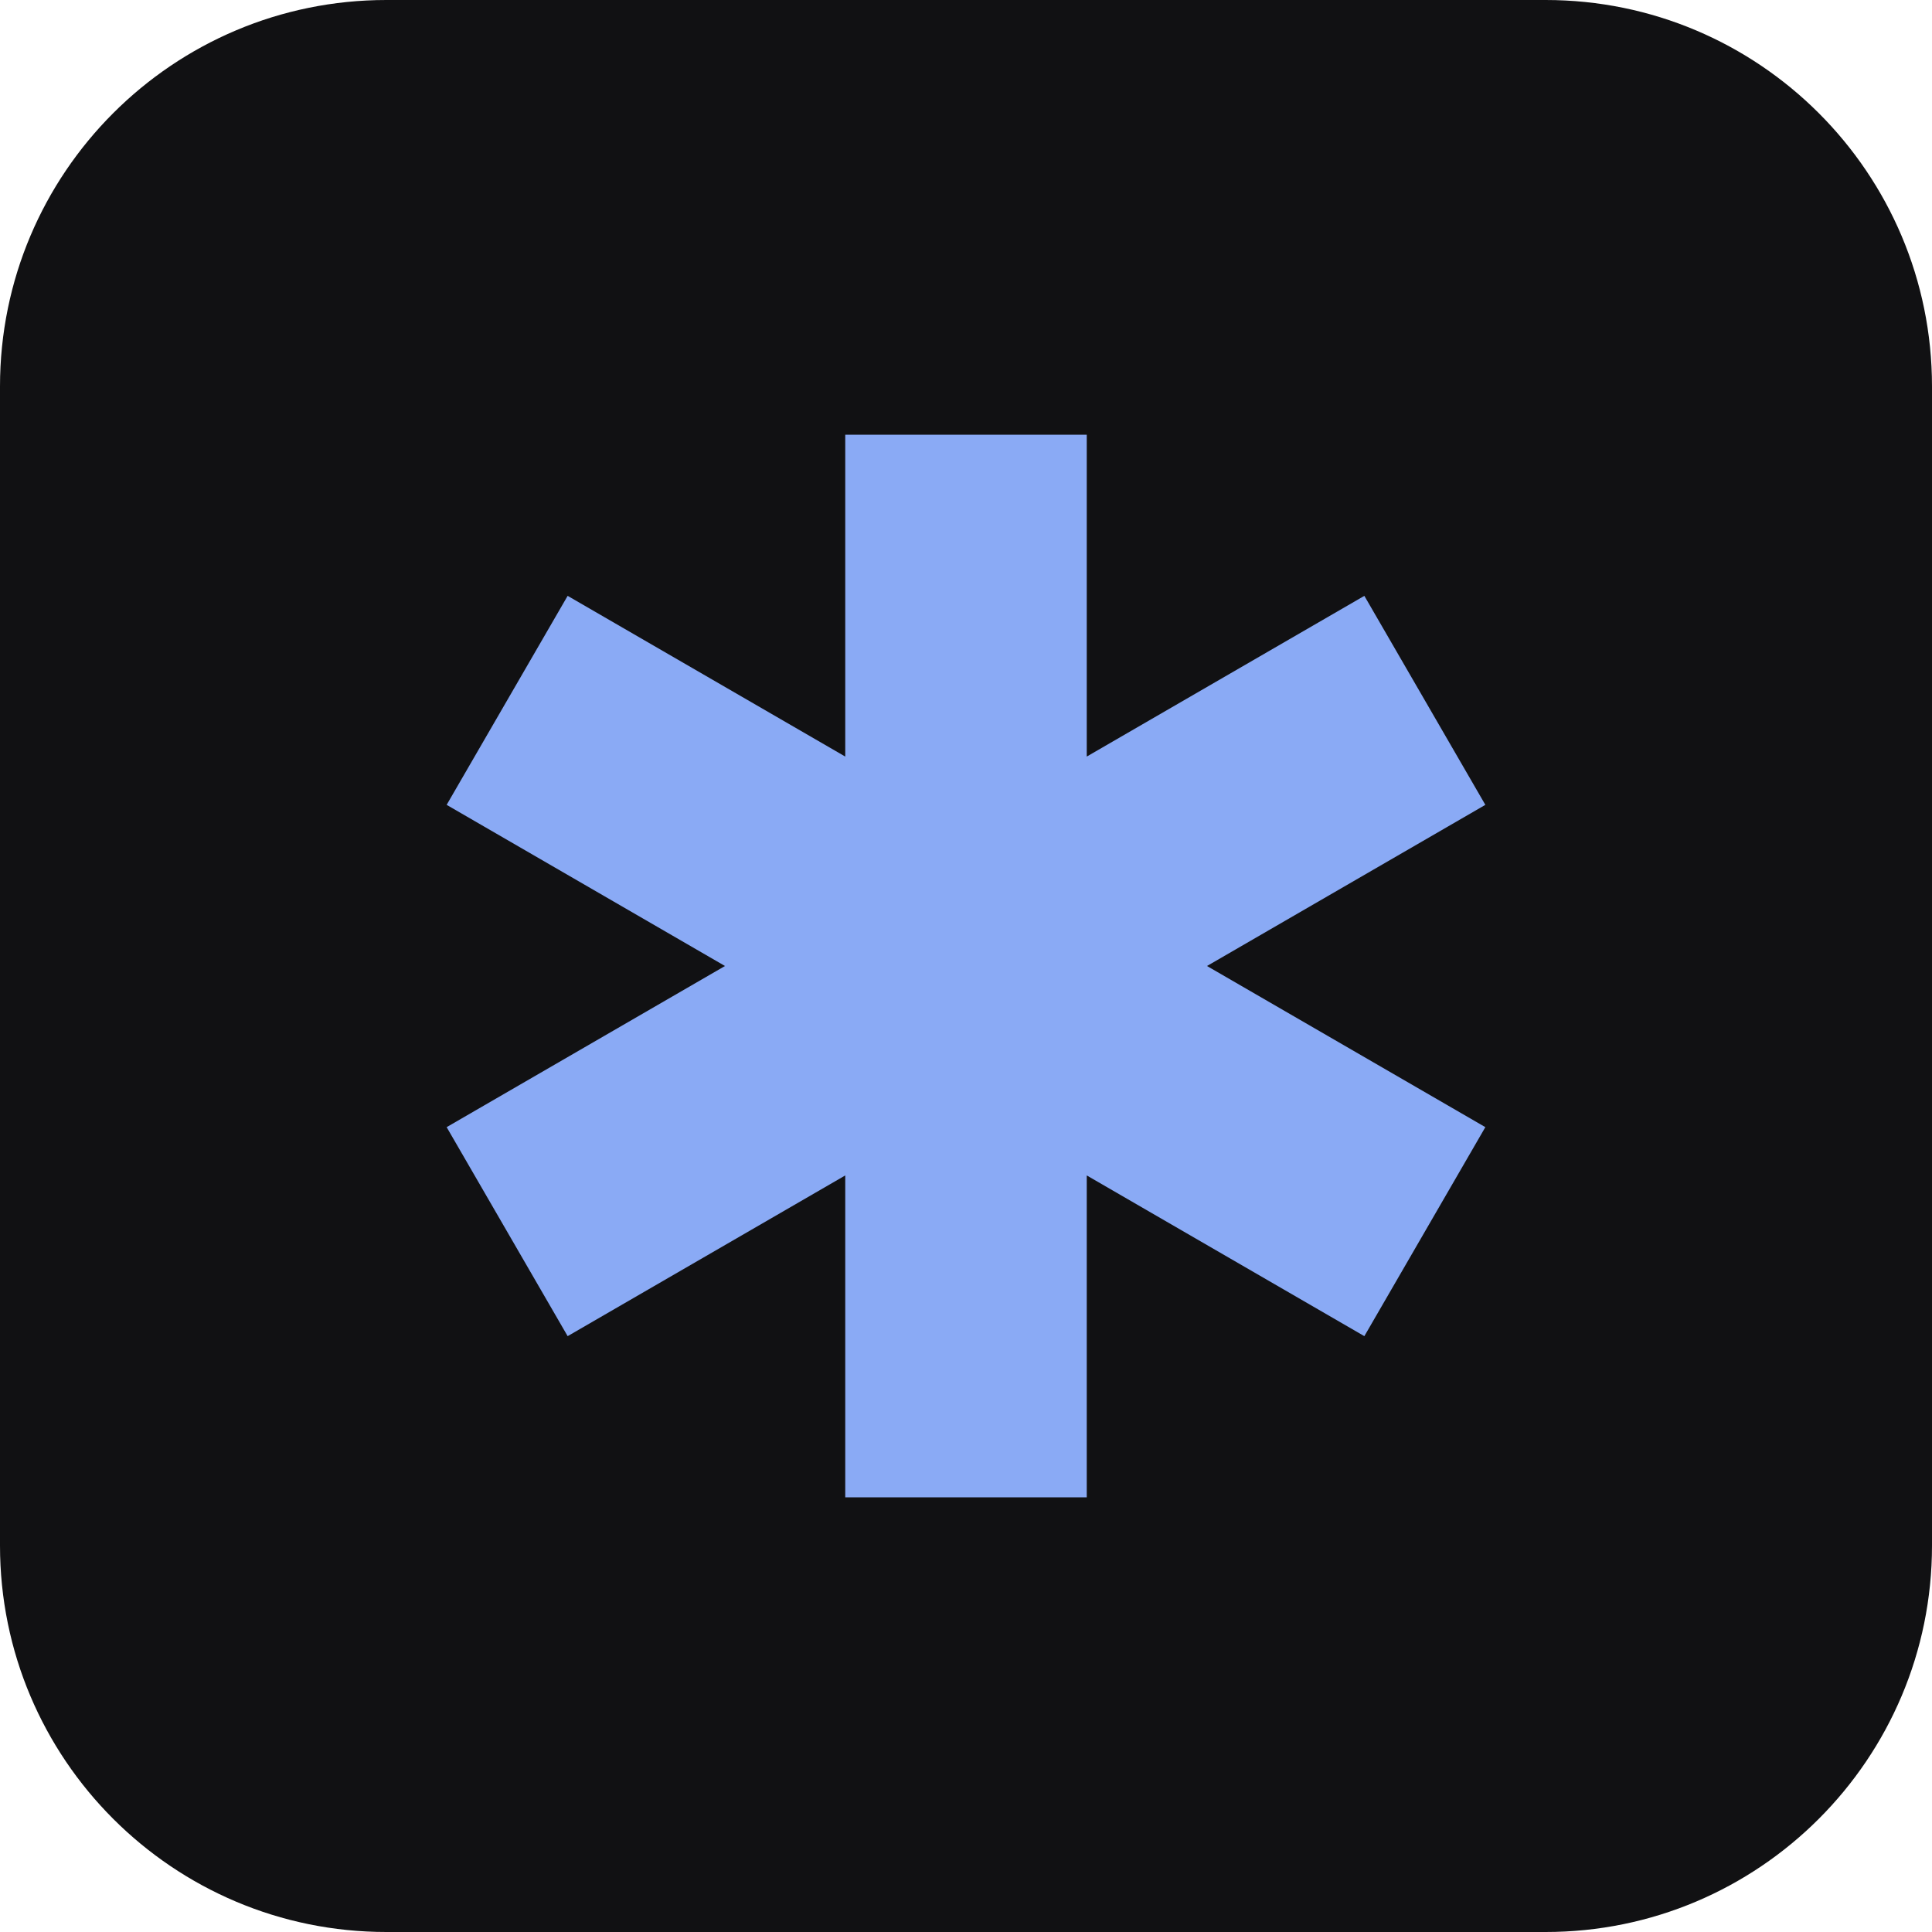
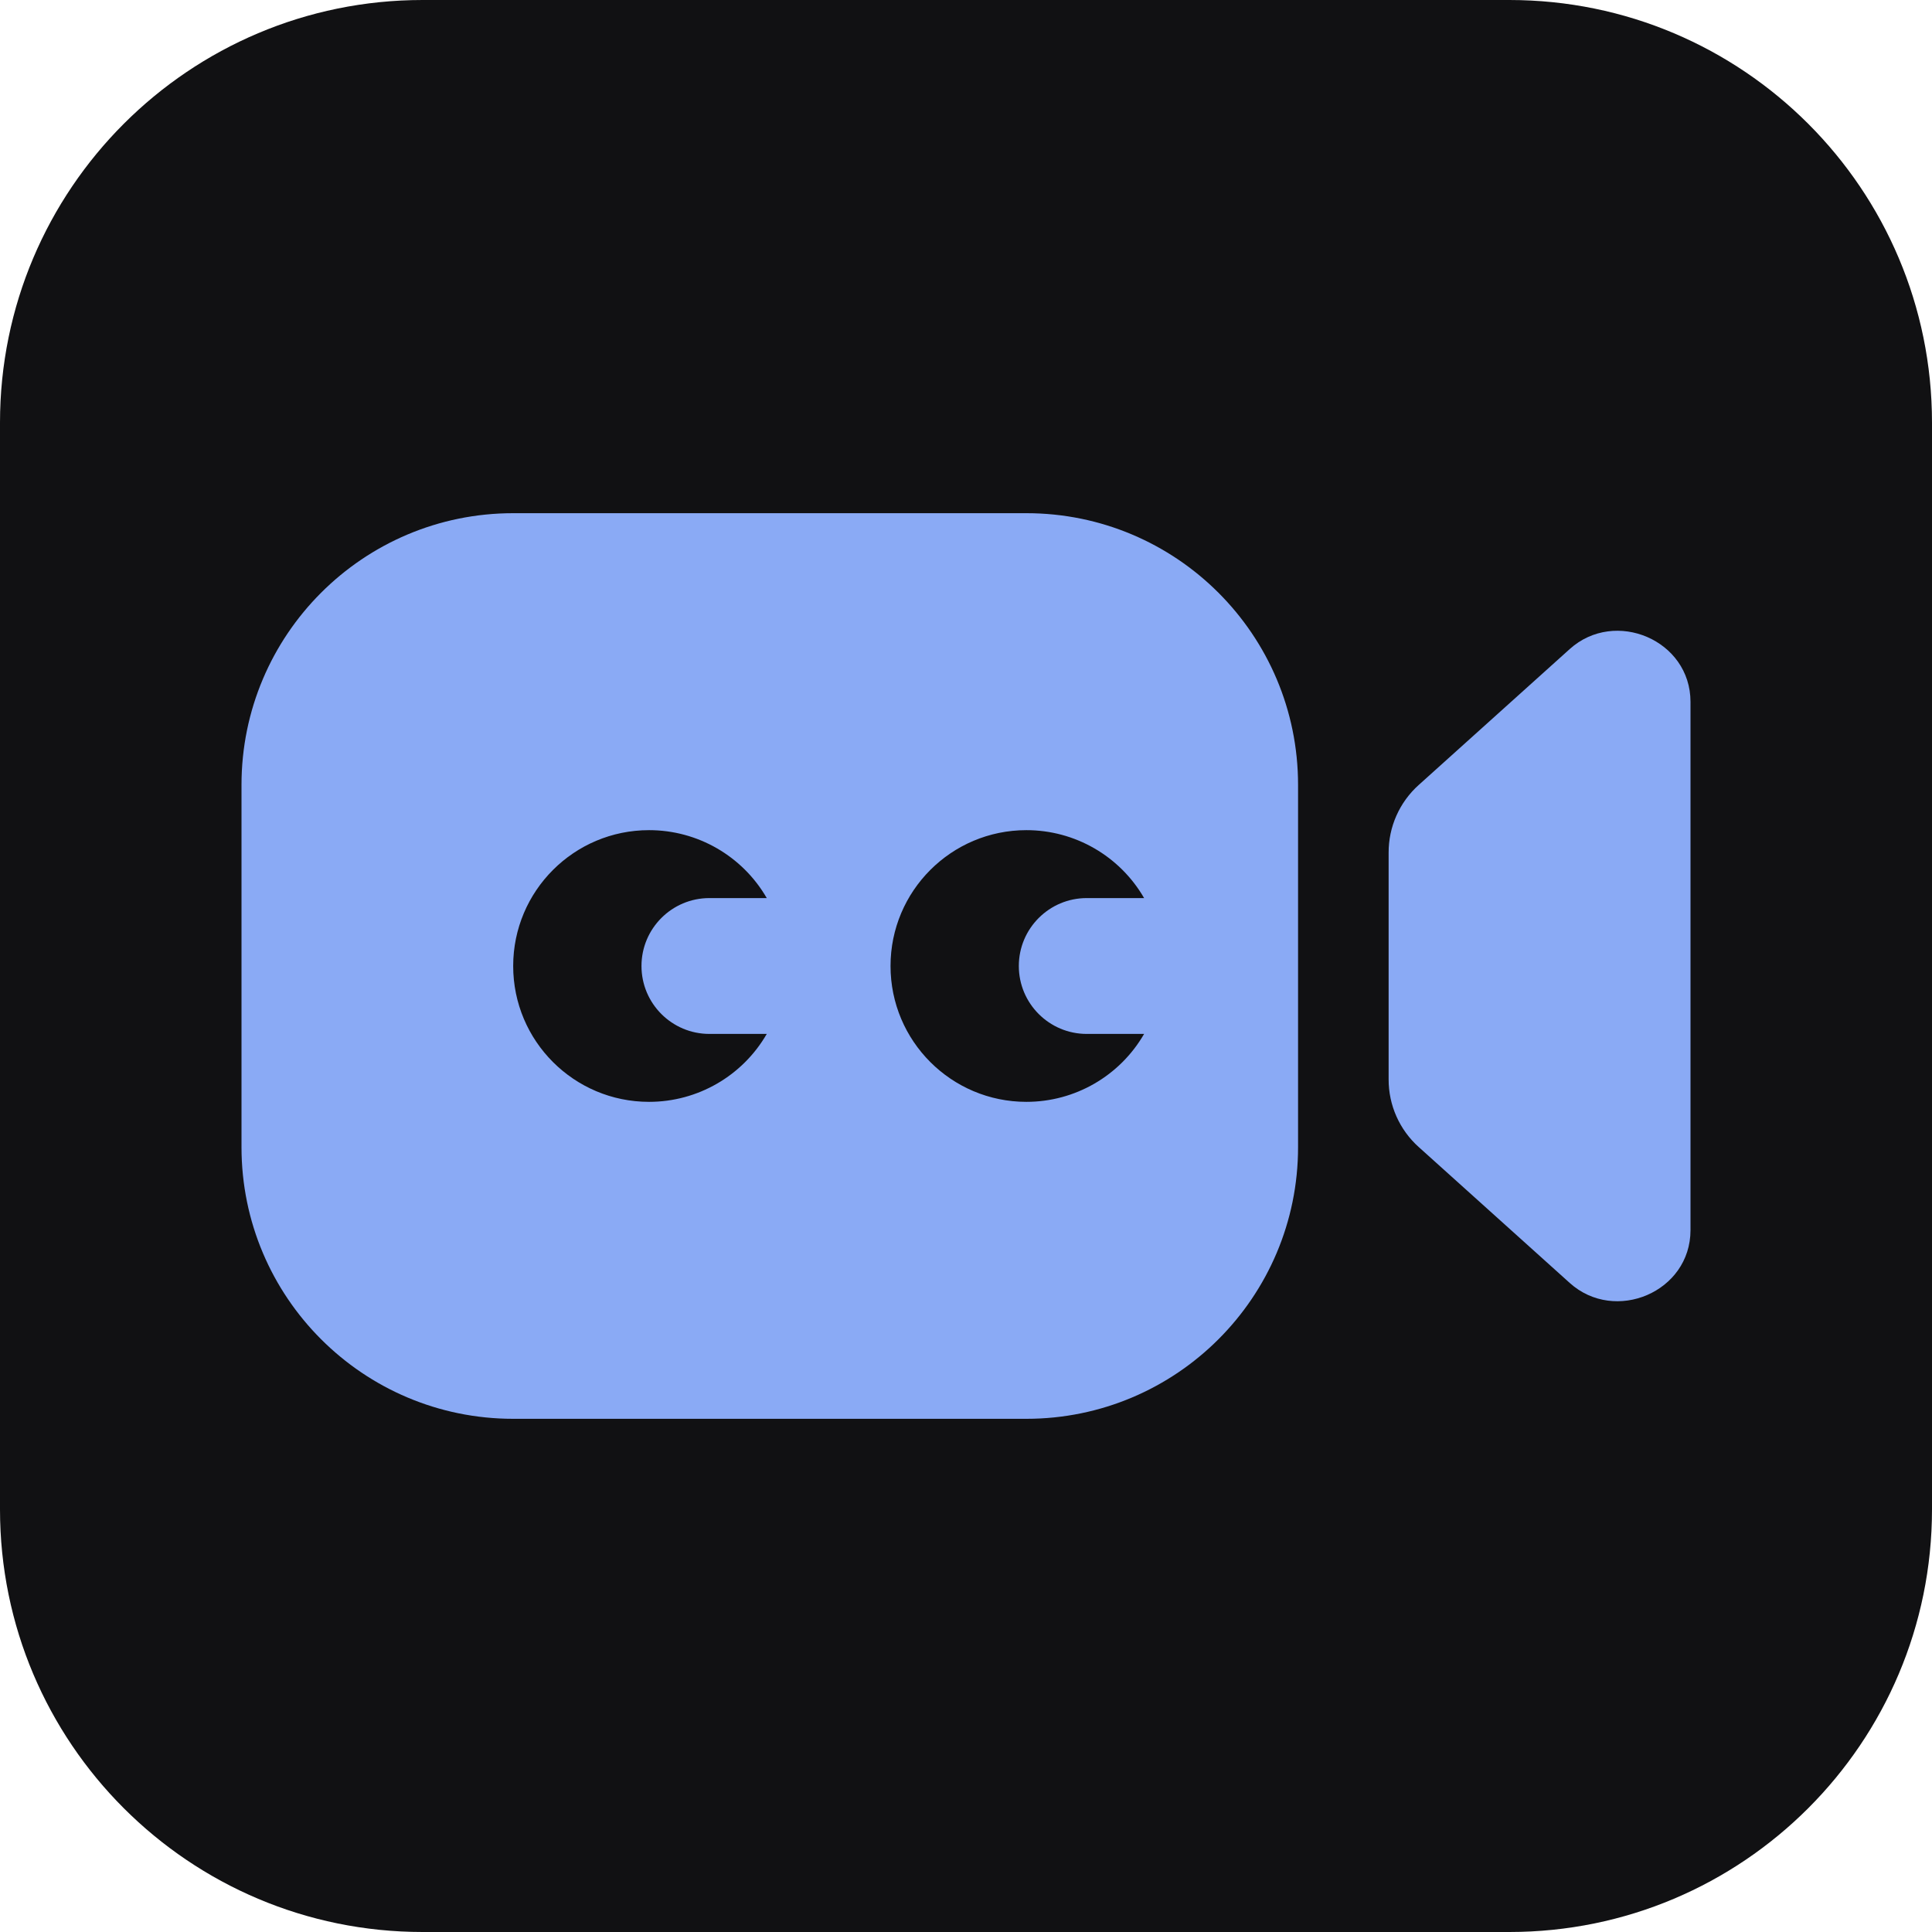
- <svg xmlns="http://www.w3.org/2000/svg" viewBox="0 0 40 40">
-   <rect width="40" height="40" rx="8" fill="#111113" />
-   <path d="M20 9v22M10.5 14.5l19 11M10.5 25.5l19-11" stroke="#8aaaf5" stroke-width="5" />
+ <svg xmlns="http://www.w3.org/2000/svg" viewBox="0 0 128 128">
+   <rect width="128" height="128" rx="28" fill="#111113" />
+   <g transform="translate(16 32)" fill="#8aaaf5">
+     <path fill-rule="evenodd" d="M18 2h34a18 18 0 0 1 18 18v24a18 18 0 0 1-18 18H18A18 18 0 0 1 0 44V20A18 18 0 0 1 18 2Zm9 21a9 9 0 1 0 0 18 9 9 0 0 0 7.8-4.5H31a4.5 4.5 0 0 1 0-9h3.8A9 9 0 0 0 27 23Zm25 0a9 9 0 1 0 0 18 9 9 0 0 0 7.8-4.5H56a4.5 4.5 0 0 1 0-9h3.8A9 9 0 0 0 52 23Z" />
+     <path d="m78 20 10-9c3-2.7 8-.6 8 3.5v35c0 4.1-5 6.2-8 3.5l-10-9a6 6 0 0 1-2-4.5v-15a6 6 0 0 1 2-4.5Z" />
+   </g>
</svg>
